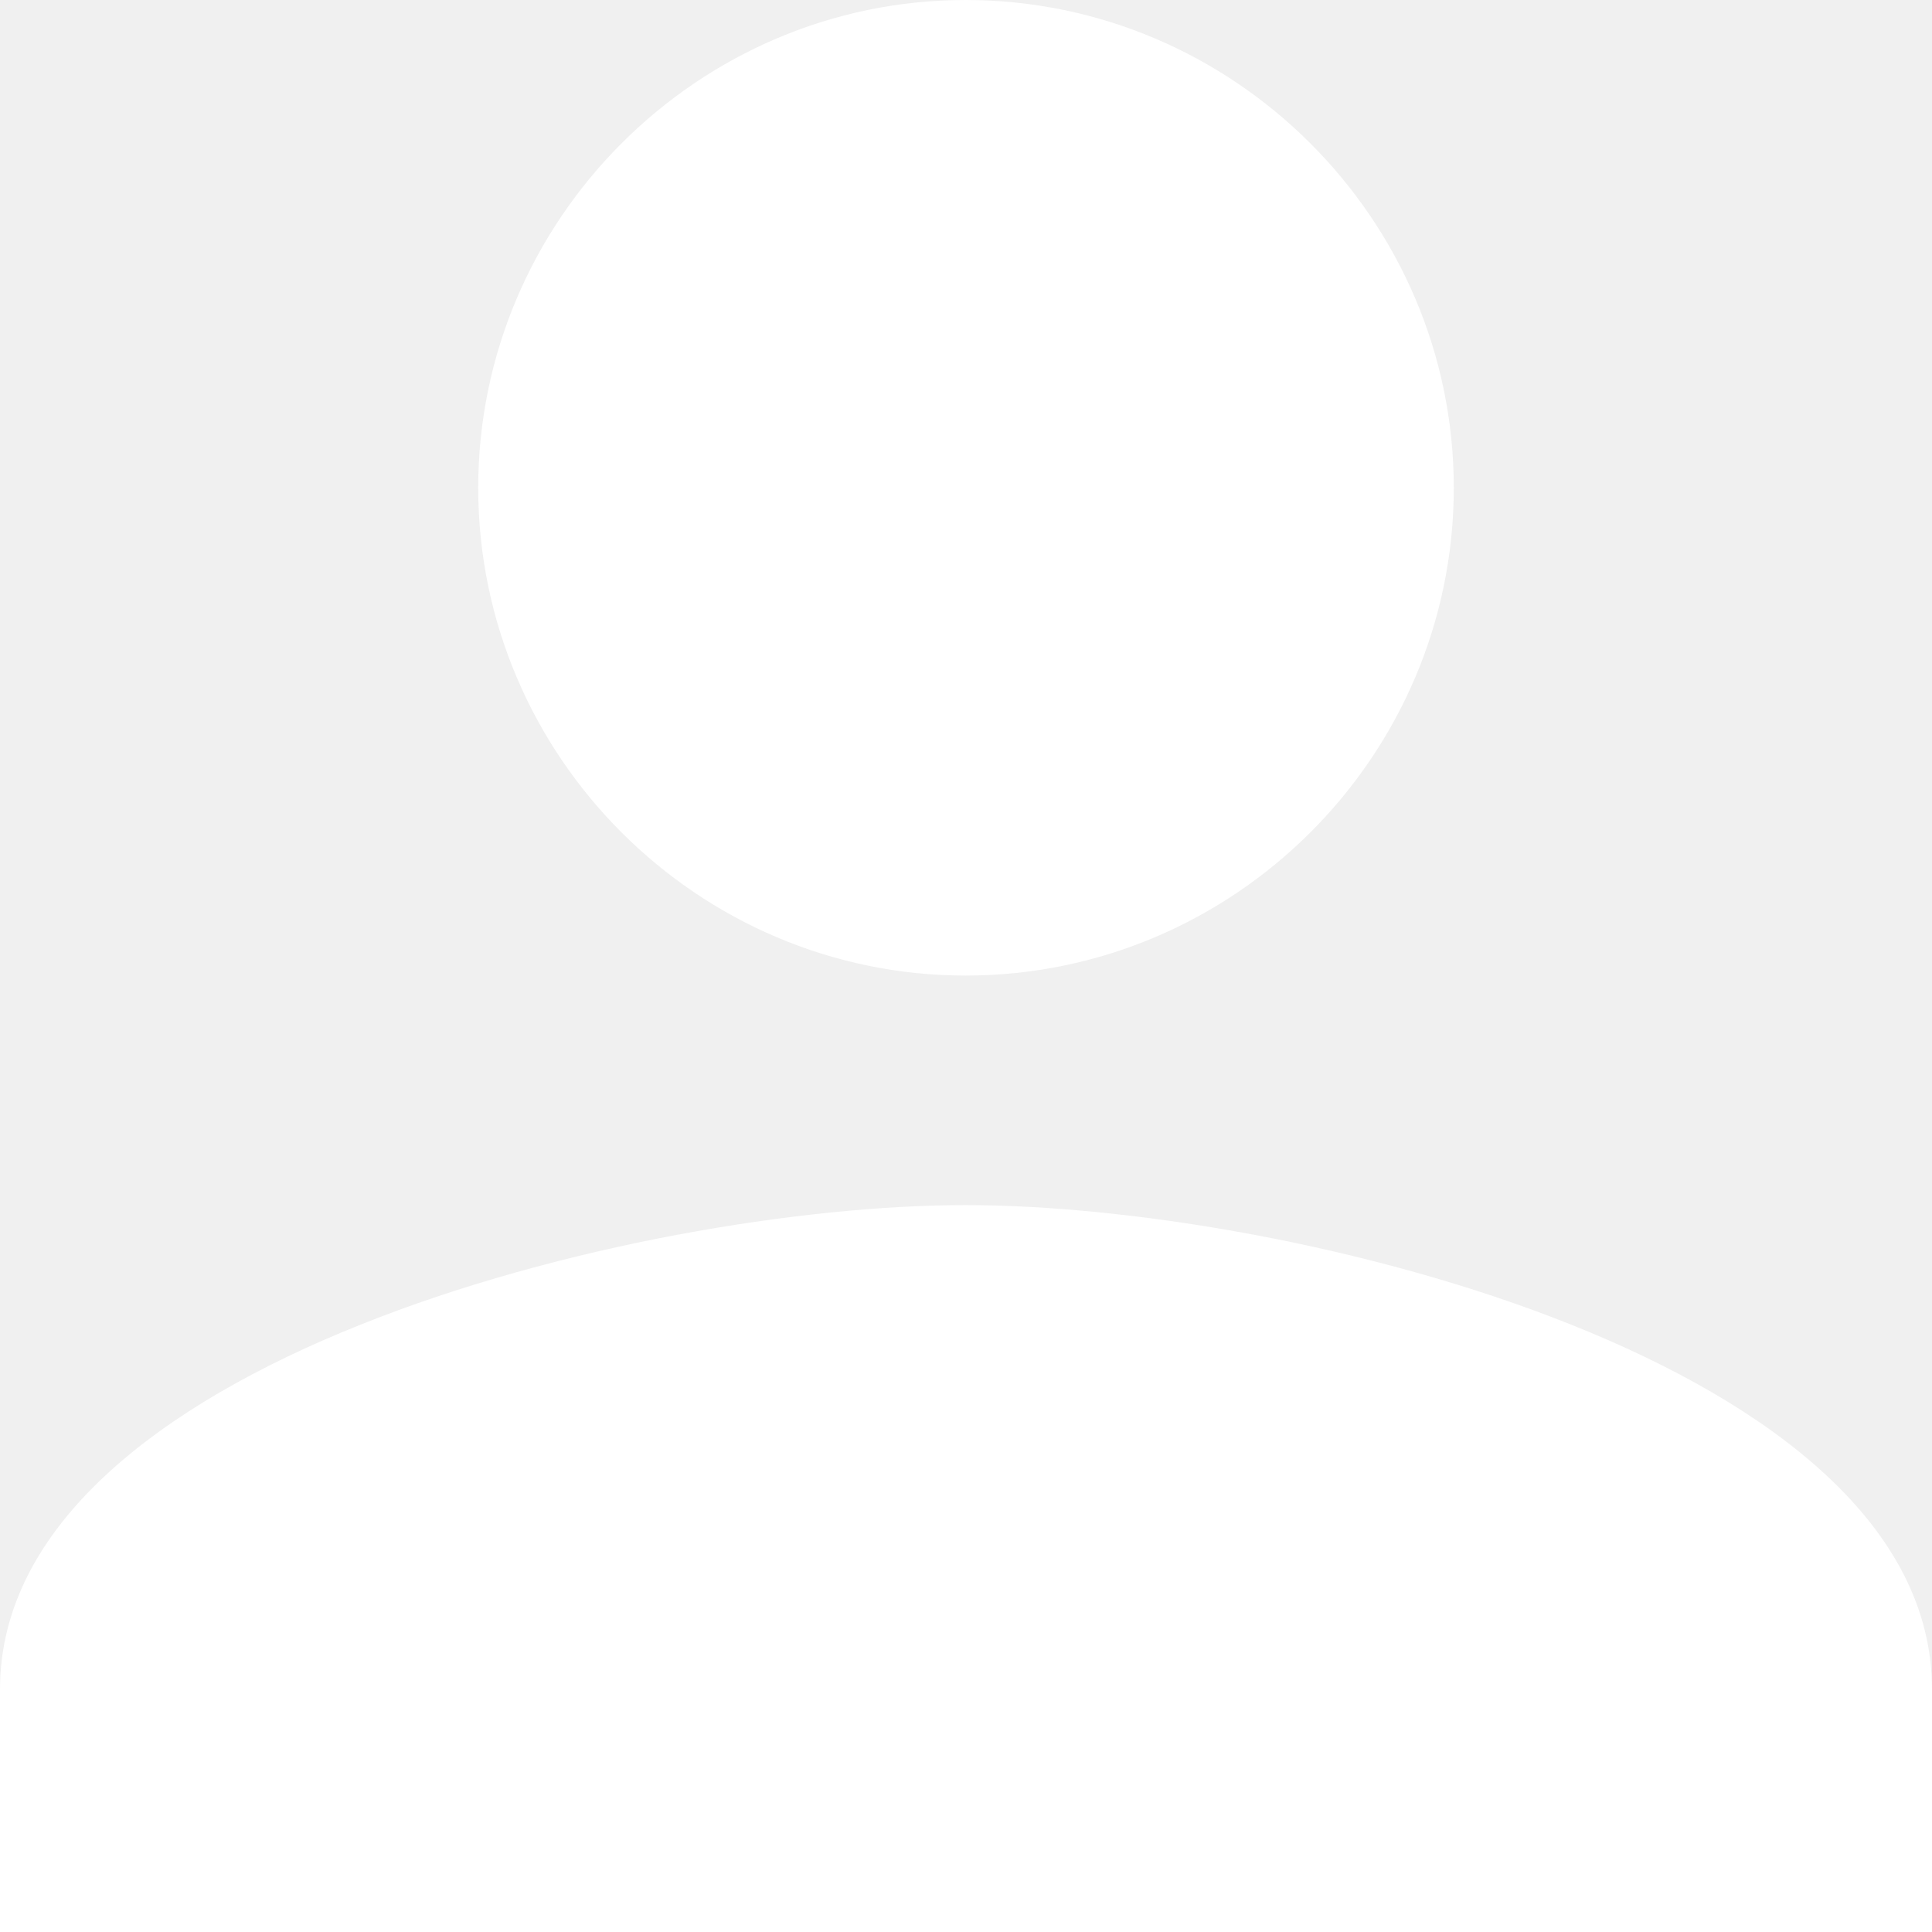
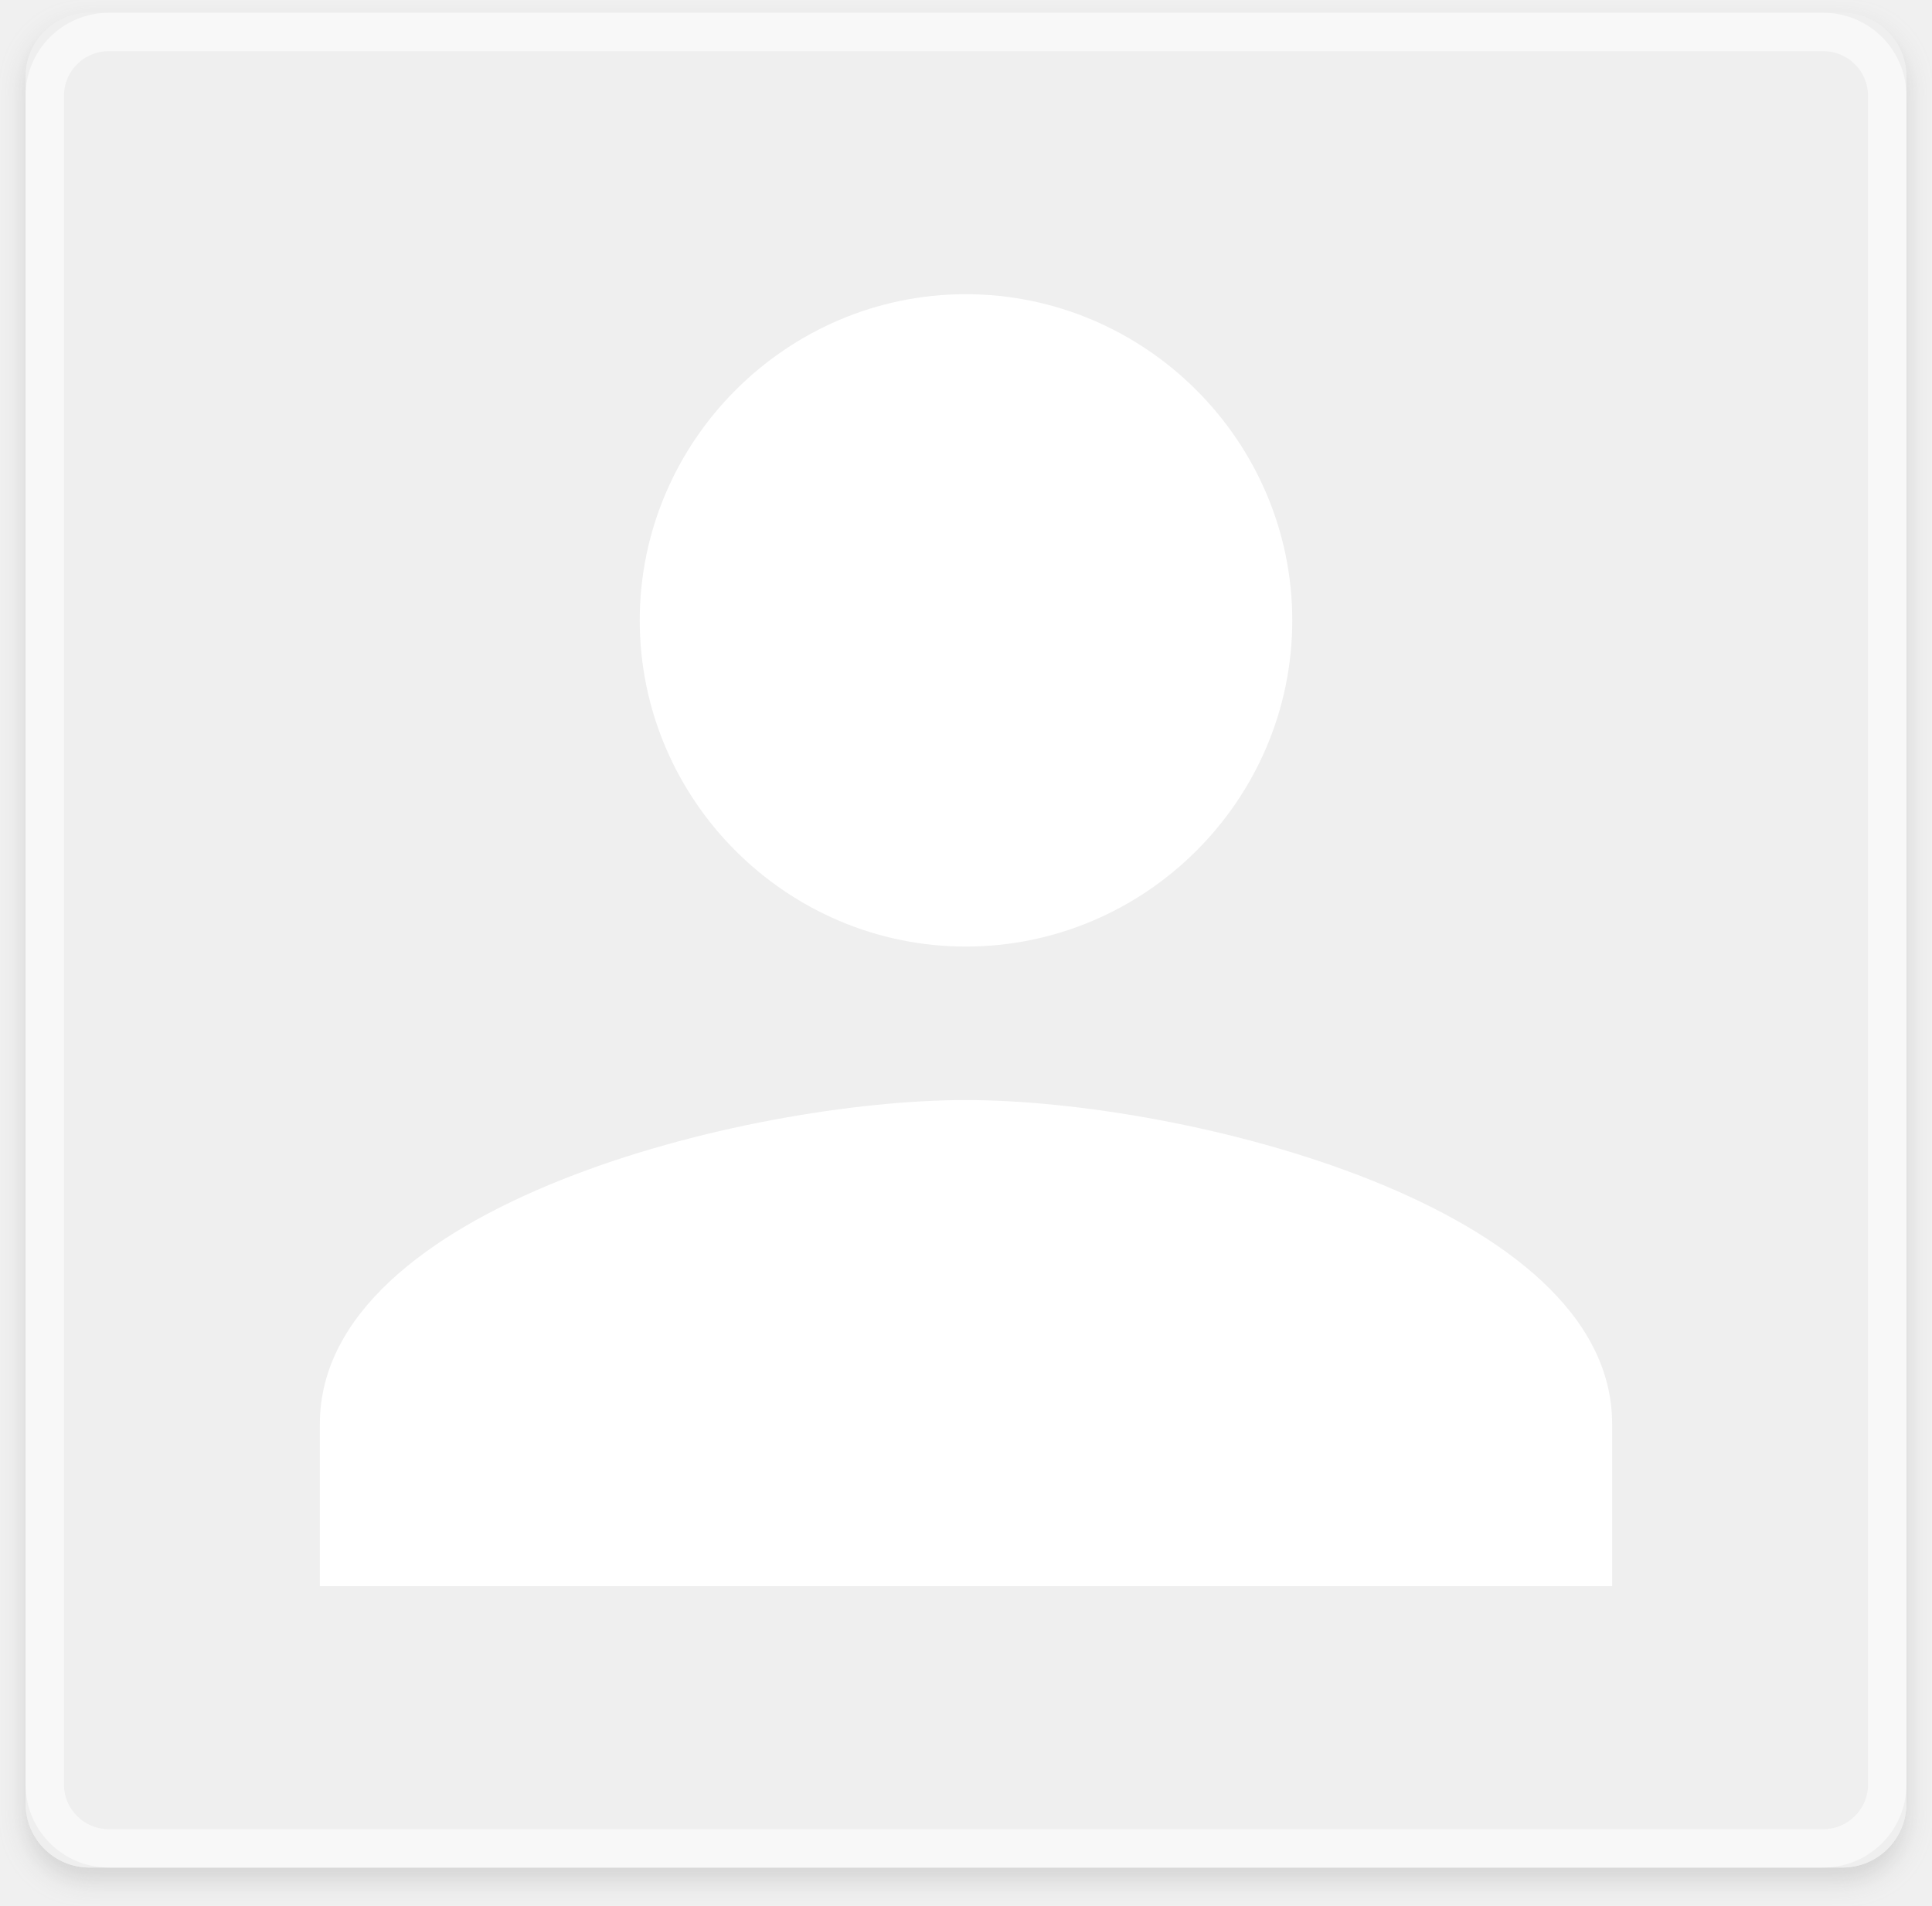
- <svg xmlns="http://www.w3.org/2000/svg" width="101" height="101" viewBox="0 0 101 101">
-   <path fill="#FFF" fill-rule="evenodd" d="M50.48 51C64.514 51 76 39.545 76 25.5 76 11.487 64.514 0 50.48 0 36.486 0 25 11.487 25 25.5 25 39.545 36.486 51 50.48 51zm0 12C33.438 63 0 71.224 0 88.32V101h101V88.32C101 71.224 67.53 63 50.48 63z" />
+ <svg xmlns="http://www.w3.org/2000/svg" xmlns:xlink="http://www.w3.org/1999/xlink" width="151" height="149" viewBox="0 0 151 149">
+   <defs>
+     <rect id="b" width="147" height="145" rx="5" />
+     <filter id="a" width="104.8%" height="104.8%" x="-2.4%" y="-1.7%" filterUnits="objectBoundingBox">
+       <feOffset dy="1" in="SourceAlpha" result="shadowOffsetOuter1" />
+       <feGaussianBlur in="shadowOffsetOuter1" result="shadowBlurOuter1" stdDeviation="1" />
+       <feComposite in="shadowBlurOuter1" in2="SourceAlpha" operator="out" result="shadowBlurOuter1" />
+       <feColorMatrix in="shadowBlurOuter1" values="0 0 0 0 0.592 0 0 0 0 0.592 0 0 0 0 0.592 0 0 0 0.319 0" />
+     </filter>
+   </defs>
+   <g fill="none" fill-rule="evenodd">
+     <g transform="translate(2 1)">
+       <use fill="#000" filter="url(#a)" xlink:href="#b" />
+       <use fill="#EFEFEF" xlink:href="#b" />
+       <rect width="144" height="142" x="1.5" y="1.5" stroke="#F8F8F8" stroke-width="3" rx="5" />
+     </g>
+     <path fill="#FFF" d="M75.48 74C89.514 74 101 62.545 101 48.5 101 34.487 89.514 23 75.48 23 61.486 23 50 34.487 50 48.5 50 62.545 61.486 74 75.48 74zm0 12C58.438 86 25 94.224 25 111.32V124h101v-12.68C126 94.224 92.53 86 75.48 86z" />
+   </g>
</svg>
